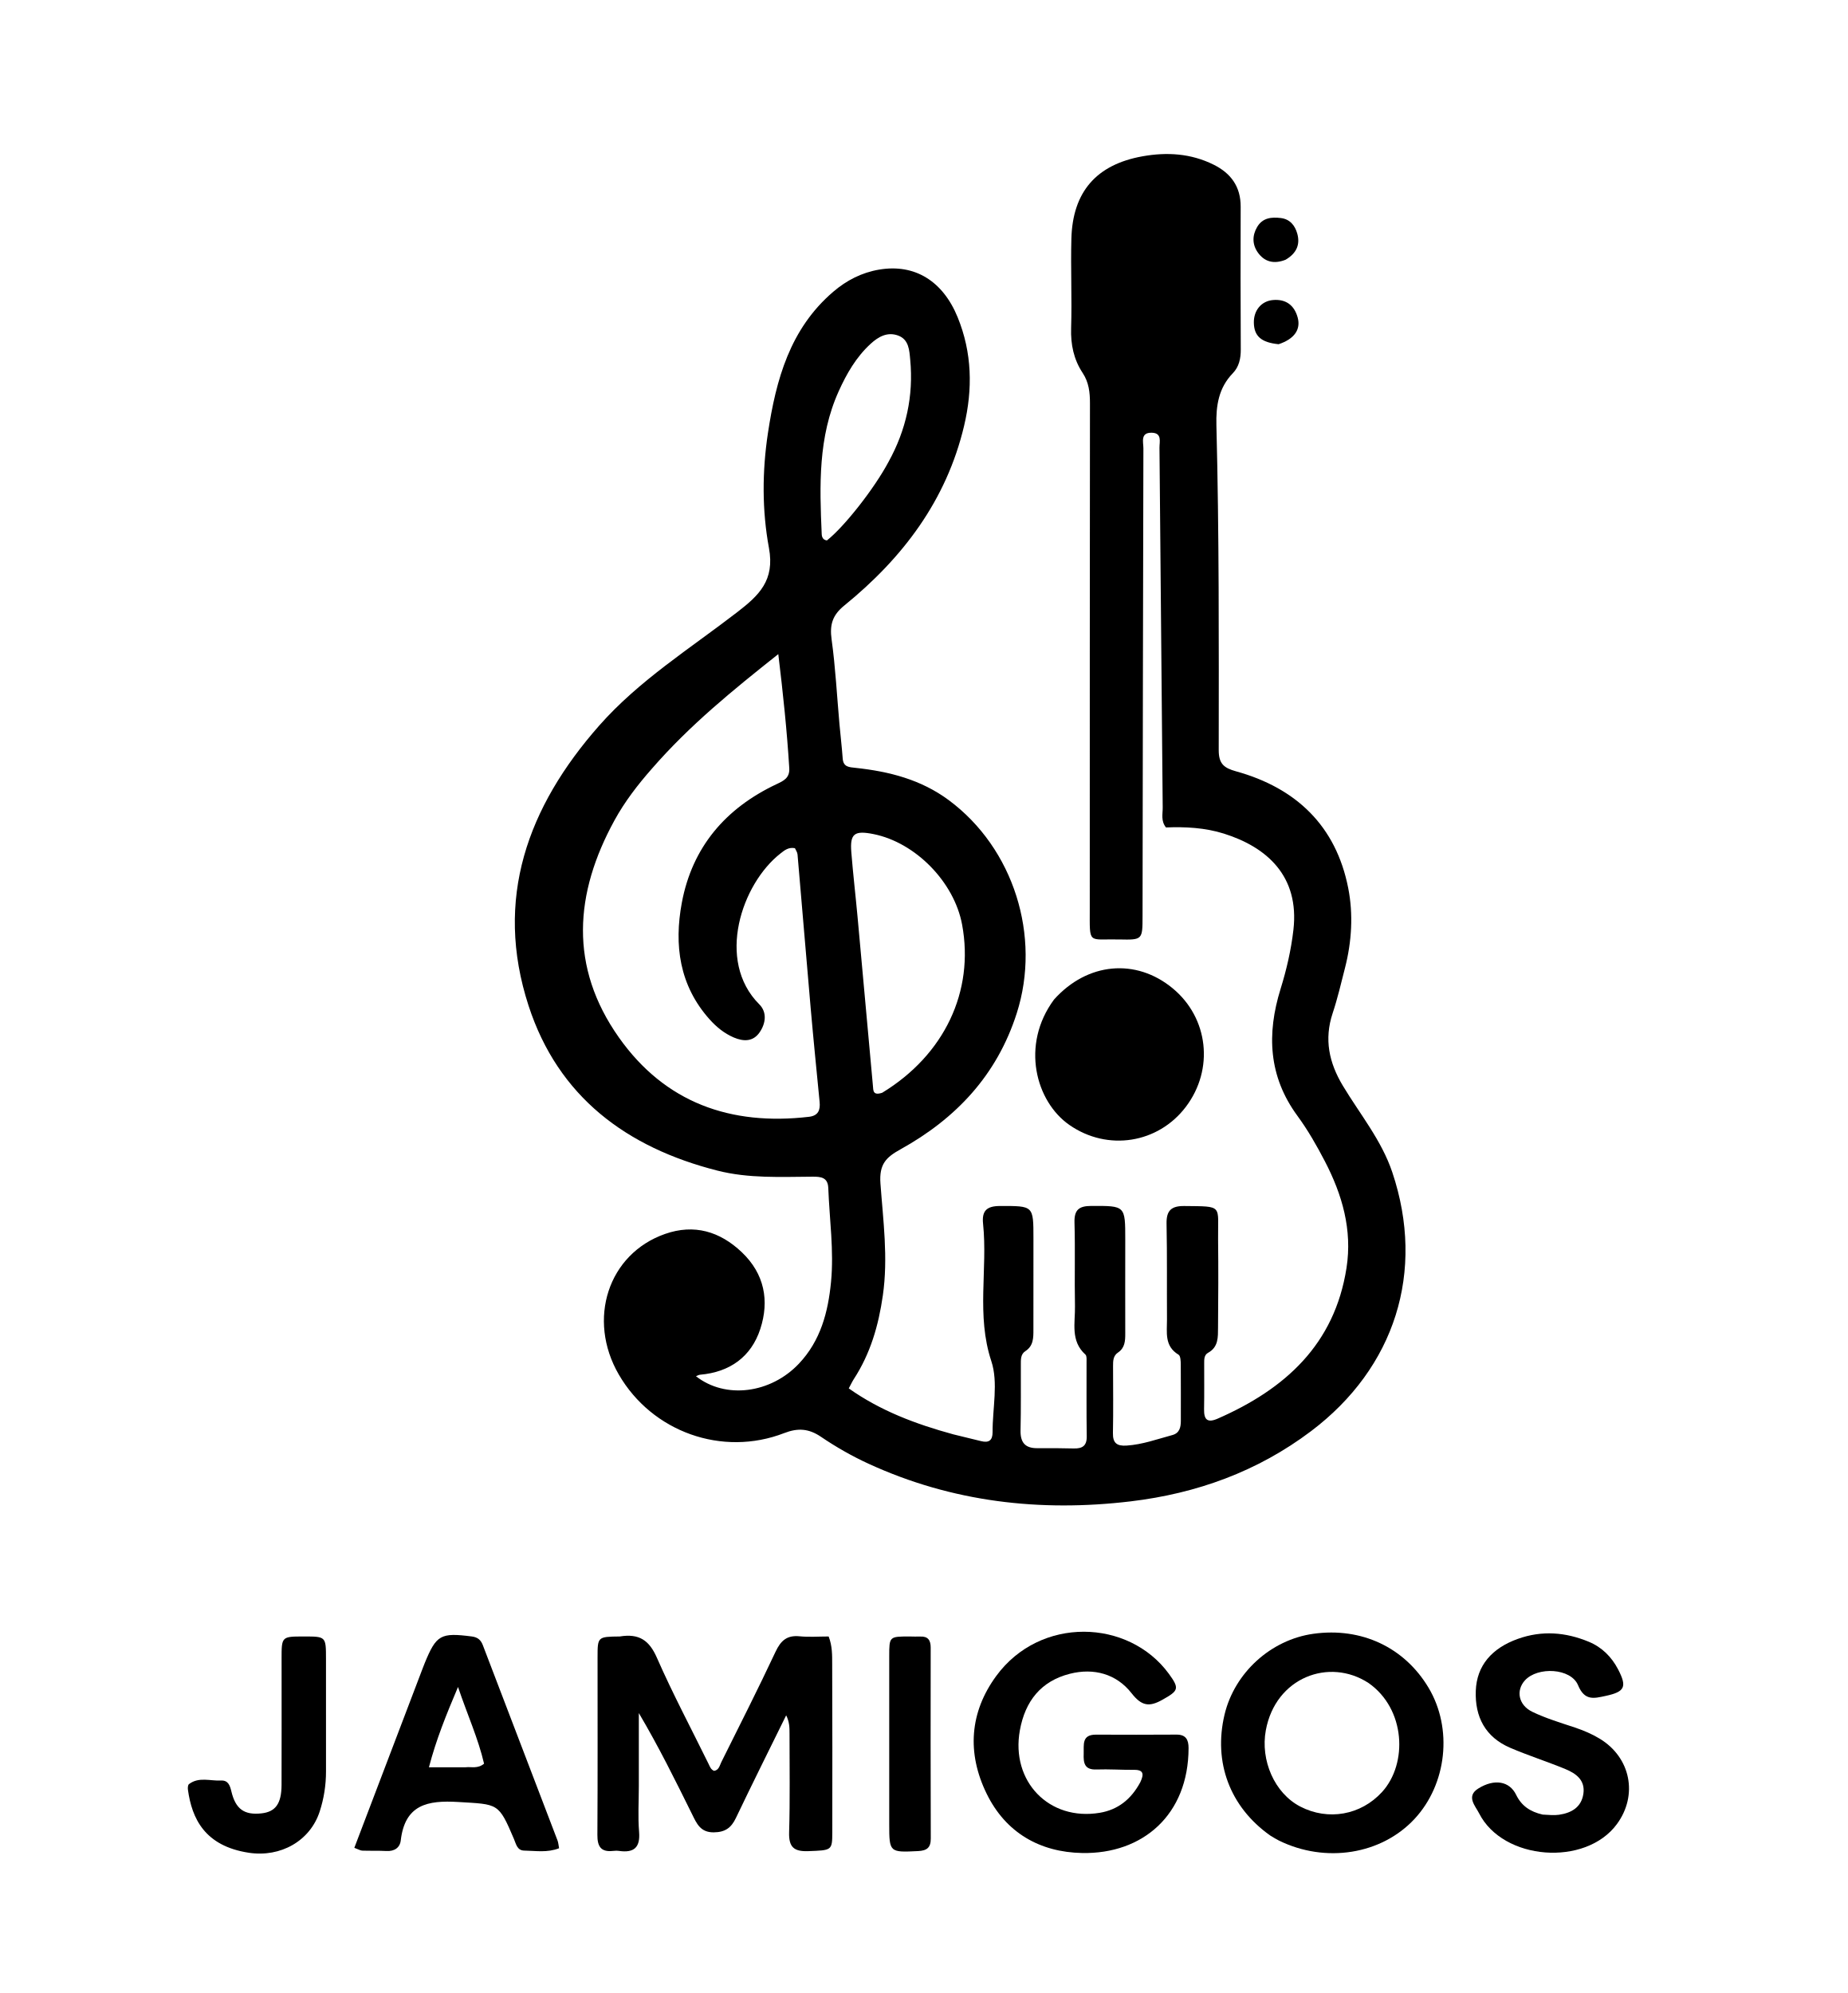
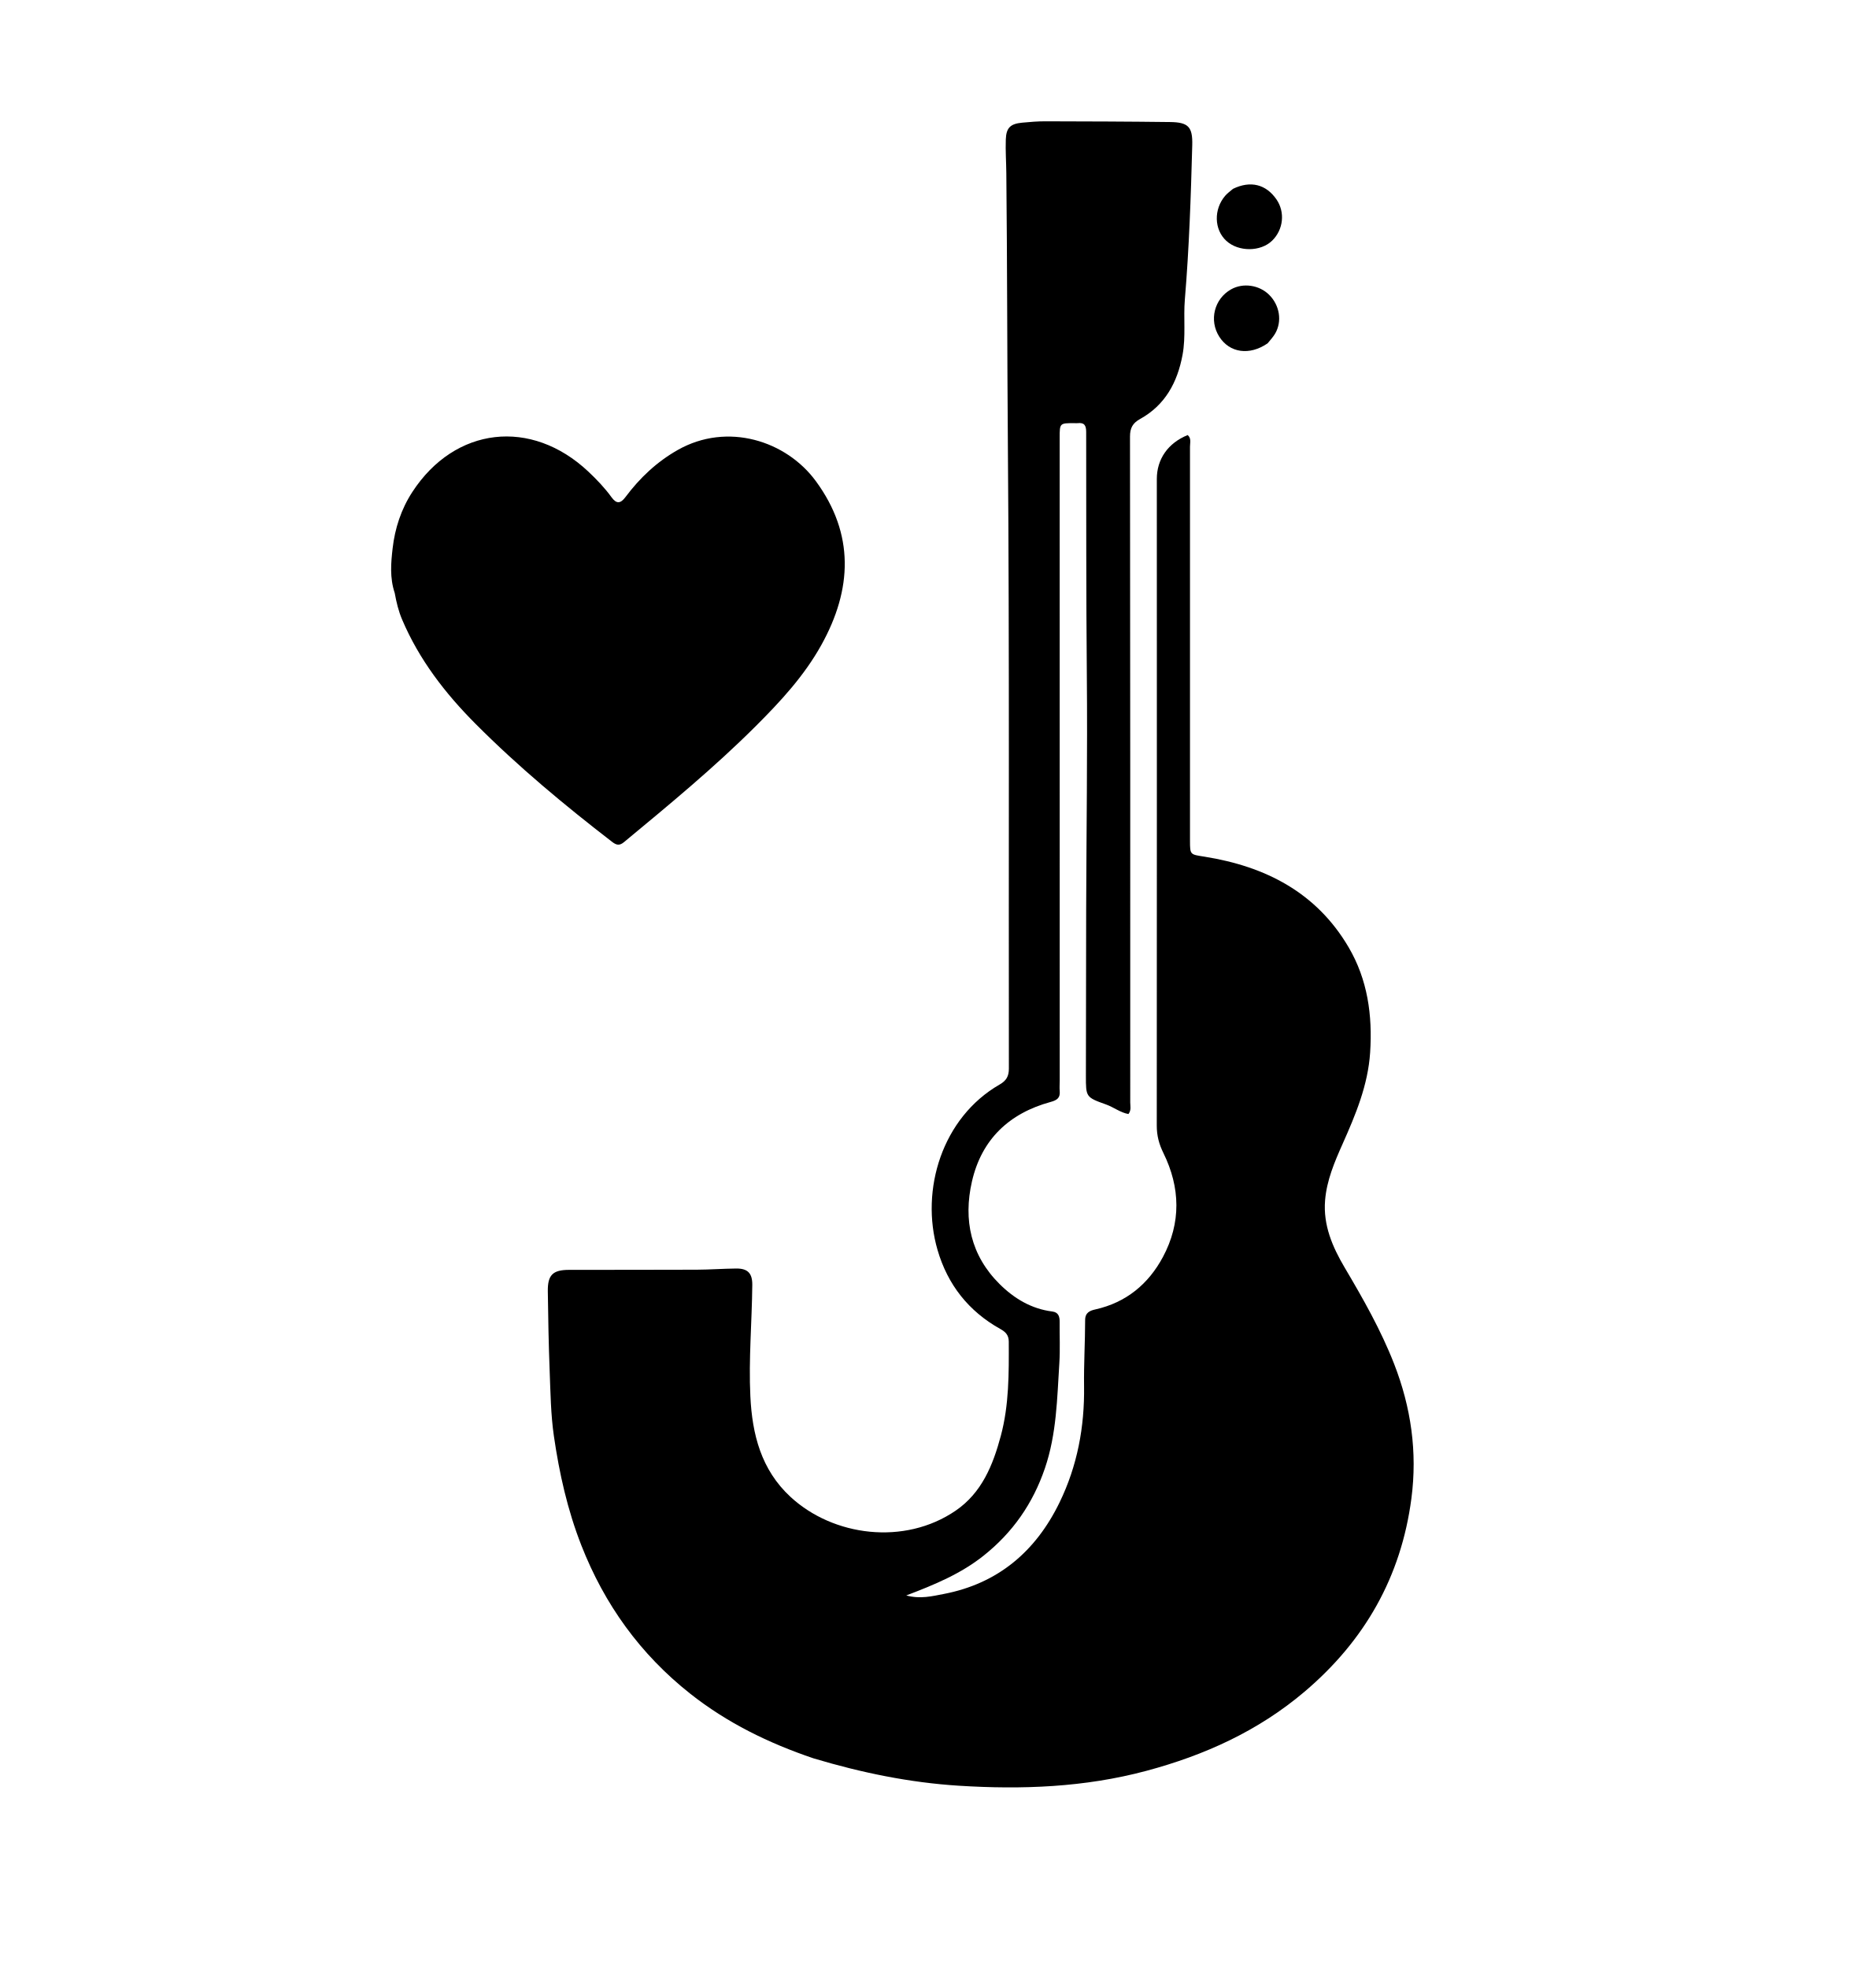
- <svg xmlns="http://www.w3.org/2000/svg" version="1.1" id="Layer_1" x="0px" y="0px" width="100%" viewBox="0 0 608 656" enable-background="new 0 0 608 656" xml:space="preserve">
-   <path fill="#000000" opacity="1" stroke="none" d=" M313.782,472.122   C317.09,472.933 320.004,473.623 322.909,474.351   C325.458,474.989 326.707,474.112 326.694,471.397   C326.657,463.565 328.624,455.089 326.284,448.033   C321.274,432.926 325.124,417.791 323.562,402.793   C323.107,398.427 324.853,396.959 329.197,396.956   C340.148,396.947 340.148,396.782 340.143,407.656   C340.137,417.655 340.125,427.654 340.132,437.653   C340.134,440.355 340.165,442.994 337.474,444.738   C335.858,445.786 336.003,447.617 335.995,449.279   C335.963,456.445 336.069,463.613 335.898,470.775   C335.803,474.746 337.366,476.706 341.401,476.673   C345.4,476.641 349.401,476.666 353.398,476.764   C356.207,476.833 357.735,475.94 357.685,472.769   C357.556,464.605 357.648,456.438 357.623,448.272   C357.62,447.452 357.725,446.288 357.256,445.866   C352.236,441.346 353.923,435.385 353.812,429.894   C353.627,420.732 353.914,411.559 353.653,402.4   C353.532,398.16 355.185,396.943 359.203,396.934   C370.363,396.911 370.365,396.779 370.362,407.993   C370.359,418.326 370.33,428.658 370.361,438.99   C370.368,441.401 370.229,443.676 367.974,445.188   C366.352,446.276 366.345,447.967 366.346,449.657   C366.35,456.99 366.456,464.324 366.307,471.654   C366.238,475.008 367.61,476.022 370.808,475.817   C376.032,475.48 380.881,473.693 385.849,472.357   C388.226,471.718 388.662,469.815 388.655,467.653   C388.636,461.487 388.695,455.321 388.635,449.156   C388.624,448.035 388.569,446.298 387.902,445.899   C383.177,443.068 384.124,438.52 384.097,434.284   C384.031,423.785 384.17,413.284 383.955,402.789   C383.866,398.444 385.522,396.915 389.818,396.964   C402.77,397.11 400.784,396.532 400.919,407.955   C401.033,417.62 400.984,427.287 400.899,436.951   C400.872,440.074 401.076,443.383 397.627,445.27   C396.27,446.013 396.344,447.501 396.341,448.841   C396.329,453.84 396.396,458.841 396.304,463.839   C396.24,467.3 397.384,468.437 400.811,466.936   C422.961,457.231 439.267,442.541 443.187,417.323   C445.136,404.785 441.766,393.204 436.06,382.228   C433.377,377.067 430.457,371.953 427.024,367.273   C417.489,354.276 416.888,340.297 421.483,325.496   C423.455,319.142 424.953,312.667 425.711,306.037   C427.739,288.323 416.911,278.812 402.835,274.387   C396.598,272.426 390.109,272.101 383.762,272.357   C382.038,270.179 382.709,267.931 382.689,265.847   C382.317,226.36 382.005,186.873 381.625,147.386   C381.606,145.434 382.557,142.534 379.123,142.434   C375.248,142.321 376.338,145.516 376.333,147.569   C376.198,198.896 376.13,250.223 376.054,301.55   C376.043,309.333 376.048,309.392 368.399,309.224   C357.988,308.995 358.682,311.138 358.682,299.18   C358.684,243.686 358.684,188.193 358.744,132.699   C358.748,129.124 358.382,125.839 356.329,122.734   C353.41,118.316 352.378,113.419 352.543,108.023   C352.844,98.202 352.366,88.358 352.631,78.535   C353.048,63.119 360.885,54.162 376.046,51.448   C384.087,50.009 391.981,50.494 399.449,54.201   C405.162,57.037 408.37,61.451 408.35,68.039   C408.304,83.704 408.292,99.369 408.384,115.033   C408.402,118.033 407.791,120.761 405.752,122.863   C401.064,127.696 400.199,133.615 400.361,139.932   C401.271,175.583 401.159,211.243 401.126,246.899   C401.122,251.349 402.781,252.764 406.813,253.88   C426.617,259.364 439.717,271.834 443.746,292.304   C445.446,300.94 444.911,309.902 442.691,318.58   C441.414,323.574 440.249,328.615 438.624,333.498   C435.771,342.072 437.43,349.788 441.962,357.34   C447.603,366.738 454.721,375.303 458.27,385.9   C469.197,418.532 459.175,450.207 431.484,471.091   C413.861,484.382 393.828,491.584 372.179,494.172   C342.377,497.733 313.376,494.436 285.855,481.785   C280.429,479.292 275.167,476.29 270.229,472.936   C266.187,470.191 262.616,469.957 258.116,471.702   C237.706,479.616 214.605,471.317 203.661,452.418   C193.154,434.276 200.155,412.716 218.895,406.152   C228.447,402.806 236.926,405.288 244.168,412.186   C251.615,419.278 253.277,428.136 250.242,437.43   C247.247,446.606 240.213,451.647 230.423,452.492   C229.991,452.529 229.579,452.791 229.066,452.983   C238.789,460.62 253.653,458.683 262.95,448.853   C270.116,441.277 272.567,431.832 273.521,421.955   C274.516,411.649 273.009,401.339 272.615,391.03   C272.481,387.519 270.192,387.292 267.418,387.307   C256.949,387.366 246.452,387.932 236.135,385.311   C206.222,377.713 183.719,361.007 173.97,331.03   C162.546,295.905 173.666,265.57 197.175,238.877   C210.289,223.986 227.119,213.48 242.658,201.489   C249.794,195.983 255.07,191.062 253.088,180.361   C250.798,167.999 250.843,155.123 252.758,142.52   C255.421,124.996 259.979,108.254 274.241,96.039   C278.641,92.271 283.64,89.71 289.342,88.744   C301.078,86.757 310.321,92.506 315.183,104.39   C319.977,116.106 320.183,128.065 317.316,140.172   C311.497,164.743 297.087,183.708 277.88,199.315   C273.962,202.499 273.044,205.653 273.711,210.48   C274.984,219.69 275.463,229.009 276.29,238.281   C276.63,242.083 277.087,245.876 277.364,249.682   C277.569,252.505 279.5,252.518 281.593,252.742   C292.644,253.927 303.132,256.58 312.317,263.402   C333.636,279.236 342.754,308.189 334.642,333.528   C328.117,353.913 314.652,368.172 296.386,378.302   C291.66,380.923 289.322,383.162 289.786,389.551   C290.672,401.745 292.356,413.97 290.578,426.381   C289.153,436.33 286.485,445.513 281.035,453.91   C280.505,454.727 280.098,455.624 279.359,456.993   C289.779,464.361 301.337,468.722 313.782,472.122  M214.545,253.031   C209.911,258.296 205.629,263.85 202.26,269.995   C189.053,294.086 187.283,318.267 203.725,341.518   C218.933,363.024 240.525,370.592 266.251,367.6   C269.319,367.244 270.028,365.386 269.765,362.688   C268.767,352.439 267.733,342.192 266.832,331.934   C265.348,315.042 263.968,298.14 262.496,281.246   C262.43,280.492 261.896,279.778 261.64,279.183   C259.491,278.783 258.208,279.887 256.891,280.915   C244.108,290.886 235.539,316.221 249.91,330.577   C252.535,333.2 252.039,336.882 249.999,339.824   C247.857,342.913 244.707,342.861 241.491,341.481   C238.367,340.139 235.795,338.029 233.559,335.53   C223.588,324.389 221.813,311.042 224.416,297.121   C227.841,278.815 238.824,266.019 255.571,258.114   C257.921,257.004 259.976,256.088 259.775,252.807   C259.024,240.584 257.751,228.424 256.165,215.303   C241.219,227.168 227.058,238.636 214.545,253.031  M290.369,359.681   C310.808,347.231 320.744,326.315 316.662,304.335   C314.06,290.324 301.322,277.312 287.495,274.541   C281.204,273.281 279.714,274.404 280.198,280.486   C280.764,287.601 281.599,294.694 282.253,301.803   C283.957,320.339 285.626,338.879 287.312,357.417   C287.447,358.9 287.261,360.708 290.369,359.681  M292.464,151.989   C298.246,141.515 300.715,130.31 299.583,118.399   C299.292,115.338 299.181,111.739 295.579,110.436   C292.07,109.166 289.124,110.806 286.536,113.184   C281.786,117.549 278.651,123.005 276.04,128.792   C269.24,143.866 269.747,159.827 270.453,175.8   C270.499,176.834 270.927,177.744 272.172,177.882   C277.838,173.427 287.754,160.856 292.464,151.989  z" />
-   <path fill="#000000" opacity="1" stroke="none" d=" M203.987,538.649   C210.405,537.599 213.708,539.953 216.206,545.646   C221.413,557.509 227.517,568.978 233.231,580.619   C233.67,581.514 233.97,582.469 235.047,582.888   C236.654,582.613 236.874,581.089 237.424,579.985   C243.434,567.918 249.531,555.891 255.255,543.69   C256.981,540.01 259.01,538.172 263.175,538.59   C266.291,538.902 269.462,538.651 272.738,538.651   C273.958,541.791 273.893,544.787 273.903,547.711   C273.969,566.192 273.972,584.674 273.938,603.155   C273.927,609.154 273.724,609.008 266.081,609.305   C261.367,609.489 259.58,608.043 259.727,603.123   C260.05,592.31 259.849,581.481 259.861,570.659   C259.863,568.728 259.862,566.798 258.757,564.602   C253.22,575.87 247.602,587.099 242.196,598.428   C240.643,601.682 238.616,603.087 234.901,603.12   C230.536,603.159 229.304,600.218 227.825,597.228   C222.302,586.063 216.791,574.891 210.26,563.856   C210.26,571.887 210.261,579.919 210.26,587.95   C210.26,592.945 209.935,597.966 210.345,602.927   C210.778,608.169 208.627,609.933 203.733,609.231   C203.08,609.138 202.396,609.165 201.738,609.236   C197.739,609.669 196.6,607.725 196.624,603.945   C196.746,584.465 196.671,564.985 196.679,545.504   C196.682,538.732 196.702,538.732 203.987,538.649  z" />
-   <path fill="#000000" opacity="1" stroke="none" d=" M375.314,586.621   C376.531,584.053 376.473,582.521 373.315,582.548   C369.152,582.583 364.981,582.284 360.824,582.43   C356.88,582.568 356.579,580.202 356.683,577.259   C356.787,574.334 355.947,570.934 360.737,570.963   C369.569,571.016 378.402,570.993 387.234,570.95   C390.328,570.935 391.204,572.629 391.199,575.407   C391.156,597.339 376.134,610.307 356.171,609.921   C342.277,609.653 331.028,603.273 324.732,590.384   C318.203,577.016 319.122,563.618 327.913,551.629   C342.335,531.958 371.405,532.757 384.719,550.936   C388.321,555.855 387.852,556.518 382.61,559.472   C378.267,561.919 375.767,561.582 372.429,557.316   C367.455,550.96 360.011,548.93 352.145,550.923   C342.626,553.336 337.414,559.911 335.671,569.551   C332.64,586.323 345.266,599.489 362.005,596.679   C367.947,595.682 372.307,592.235 375.314,586.621  z" />
-   <path fill="#000000" opacity="1" stroke="none" d=" M418.033,604.137   C404.783,594.73 399.327,580.051 403.031,564.408   C406.299,550.607 418.271,539.709 432.304,537.76   C448.084,535.568 462.239,542.206 470.191,555.526   C478.192,568.927 476.245,587.199 465.593,598.679   C454.689,610.429 436.315,613.375 420.944,605.824   C420.049,605.385 419.208,604.835 418.033,604.137  M450.447,553.972   C437.505,545.51 419.824,552.11 416.624,569.545   C414.819,579.381 419.441,590.219 427.973,594.636   C437.106,599.366 447.9,597.483 454.874,589.848   C463.418,580.493 462.626,562.491 450.447,553.972  z" />
-   <path fill="#000000" opacity="1" stroke="none" d=" M346.916,329.003   C357.902,316.736 373.9,315.329 385.973,325.309   C397.766,335.057 399.651,351.956 390.321,364.297   C381.2,376.362 364.591,379.038 351.992,370.293   C340.904,362.598 335.861,343.962 346.916,329.003  z" />
-   <path fill="#000000" opacity="1" stroke="none" d=" M139.089,549.21   C139.417,548.387 139.586,547.917 139.775,547.455   C143.618,538.078 145.039,537.334 155.276,538.645   C157.253,538.898 158.278,539.836 158.912,541.491   C167.119,562.921 175.32,584.354 183.5,605.794   C183.779,606.527 183.819,607.351 184.013,608.354   C180.09,609.885 176.279,609.182 172.546,609.126   C170.206,609.091 169.863,606.963 169.162,605.315   C164.06,593.318 164.025,593.936 150.838,593.13   C140.664,592.507 133.278,594.017 131.901,605.799   C131.623,608.18 129.805,609.408 127.196,609.266   C124.54,609.123 121.872,609.232 119.213,609.139   C118.605,609.118 118.009,608.725 116.621,608.212   C124.1,588.56 131.519,569.063 139.089,549.21  M153.241,581.701   C155.152,581.474 157.232,582.269 159.323,580.52   C157.416,572.279 153.866,564.504 150.749,555.269   C146.855,564.463 143.597,572.468 141.176,581.7   C145.416,581.7 148.871,581.7 153.241,581.701  z" />
-   <path fill="#000000" opacity="1" stroke="none" d=" M507.762,597.278   C509.802,597.374 511.486,597.571 513.107,597.336   C517.21,596.741 520.504,594.888 521.152,590.395   C521.798,585.908 518.685,583.719 515.183,582.277   C509.192,579.809 502.991,577.84 497.041,575.282   C488.899,571.783 485.403,565.138 485.735,556.507   C486.054,548.252 490.982,542.515 499.567,539.443   C507.521,536.597 515.289,537.225 522.923,540.387   C527.22,542.167 530.413,545.331 532.564,549.456   C535.59,555.256 534.797,556.859 528.456,558.217   C524.666,559.028 521.567,559.937 519.395,554.694   C517.051,549.037 506.093,548.493 501.905,553.101   C498.891,556.418 499.75,561.231 504.353,563.453   C508.819,565.609 513.647,567.044 518.374,568.626   C521.239,569.585 523.979,570.751 526.551,572.312   C536.719,578.481 539.192,590.868 532.177,600.409   C521.848,614.455 494.706,612.408 486.825,596.86   C485.59,594.423 482.447,591.255 486.562,588.69   C491.888,585.37 496.84,586.291 499.005,590.748   C500.761,594.364 503.589,596.337 507.762,597.278  z" />
-   <path fill="#000000" opacity="1" stroke="none" d=" M92.685,550.021   C92.684,548.358 92.682,547.192 92.681,546.026   C92.673,538.656 92.673,538.656 100.012,538.653   C107.287,538.651 107.293,538.651 107.295,546.053   C107.298,558.381 107.281,570.708 107.299,583.036   C107.306,587.569 106.612,592.001 105.215,596.287   C102.065,605.951 92.358,611.428 81.9,609.838   C67.369,607.629 63.16,598.557 61.859,589.119   C61.774,588.504 61.824,587.533 62.204,587.243   C65.452,584.771 69.218,586.249 72.764,586.067   C75.073,585.949 75.684,587.658 76.149,589.622   C77.533,595.465 80.388,597.488 86.039,596.876   C90.689,596.372 92.648,593.682 92.669,587.5   C92.709,575.173 92.684,562.845 92.685,550.021  z" />
-   <path fill="#000000" opacity="1" stroke="none" d=" M292.675,585   C292.674,571.371 292.663,558.243 292.676,545.114   C292.682,538.657 292.703,538.655 299.359,538.652   C300.522,538.651 301.688,538.73 302.848,538.675   C305.449,538.553 306.327,539.882 306.323,542.331   C306.294,563.27 306.284,584.209 306.352,605.148   C306.362,608.161 305.093,609.14 302.183,609.286   C292.802,609.757 292.674,609.727 292.676,600.456   C292.677,595.471 292.676,590.485 292.675,585  z" />
-   <path fill="#000000" opacity="1" stroke="none" d=" M420.842,113.298   C415.079,112.733 412.771,110.616 412.688,106.229   C412.61,102.147 415.187,99.057 419.057,98.751   C423.328,98.413 426.029,100.534 427.118,104.535   C428.19,108.476 425.984,111.6 420.842,113.298  z" />
-   <path fill="#000000" opacity="1" stroke="none" d=" M423.126,85.495   C419.196,87.055 416.145,86.116 414.014,83.132   C412.161,80.538 412.106,77.54 413.773,74.714   C415.562,71.683 418.479,71.387 421.575,71.767   C424.614,72.141 426.241,74.266 426.979,76.906   C427.978,80.476 426.752,83.384 423.126,85.495  z" />
+ <svg xmlns="http://www.w3.org/2000/svg" version="1.1" id="Layer_1" x="0px" y="0px" width="100%" viewBox="0 0 976 1024" enable-background="new 0 0 976 1024" xml:space="preserve">
+   <path fill="#000000" opacity="1" stroke="none" d=" M423.26,914.91   C399.846,906.984 378.257,896.405 359.095,881.247   C333.14,860.715 314.543,834.906 302.458,804.047   C295.241,785.619 290.992,766.566 288.181,747.176   C286.564,736.026 286.426,724.64 285.989,713.345   C285.454,699.529 285.205,685.699 285.026,671.873   C284.916,663.402 287.634,660.762 296.014,660.744   C318.18,660.697 340.345,660.755 362.511,660.658   C369.336,660.628 376.158,660.118 382.985,660.044   C389.035,659.979 391.468,662.487 391.411,668.563   C391.23,687.886 389.479,707.198 390.409,726.519   C391.359,746.261 395.97,764.692 411.292,778.861   C433.499,799.398 470.565,804.284 497.254,786.014   C510.833,776.718 516.644,762.328 520.723,747.112   C525.038,731.012 524.928,714.538 524.861,698.052   C524.847,694.591 523.069,692.952 520.473,691.505   C503.933,682.277 493.059,668.452 487.791,650.355   C478.691,619.096 490.22,581.486 520.096,564.312   C523.555,562.324 524.92,560.051 524.914,556.007   C524.749,447.846 525.25,339.68 524.392,231.526   C524.018,184.369 524.077,137.211 523.585,90.056   C523.525,84.23 523.11,78.395 523.317,72.581   C523.535,66.446 525.702,64.41 531.859,63.828   C535.835,63.452 539.836,63.113 543.825,63.122   C565.485,63.171 587.147,63.231 608.806,63.503   C618.308,63.622 620.569,66.022 620.321,75.498   C619.617,102.281 618.708,129.057 616.478,155.769   C615.675,165.387 617.057,175.086 615.265,184.688   C612.6,198.962 606.248,210.778 593.169,218.023   C589.357,220.135 587.932,222.689 587.938,227.138   C588.079,342.632 588.071,458.126 588.057,573.62   C588.057,575.542 588.704,577.61 587.122,579.662   C582.906,578.912 579.462,576.108 575.459,574.68   C564.966,570.937 564.98,570.818 564.991,559.683   C565.021,530.852 565.043,502.02 565.13,473.188   C565.254,432.54 565.846,391.888 565.475,351.244   C565.091,309.084 565.195,266.926 565.135,224.766   C565.13,221.262 564.128,219.777 560.639,220.181   C560.146,220.238 559.64,220.183 559.14,220.181   C551.34,220.142 551.34,220.142 551.341,227.75   C551.351,339.244 551.361,450.738 551.369,562.233   C551.369,564.066 551.201,565.912 551.366,567.729   C551.69,571.288 549.939,572.473 546.646,573.37   C525.077,579.245 510.717,592.83 505.7,614.755   C501.111,634.806 505.116,653.277 520.121,668.164   C527.64,675.623 536.608,681.043 547.498,682.408   C550.698,682.809 551.361,685.029 551.332,687.825   C551.257,694.991 551.622,702.18 551.17,709.319   C550.008,727.695 549.759,746.097 543.672,763.958   C537.384,782.407 526.913,797.378 511.791,809.433   C500.031,818.807 486.409,824.504 471.516,830.156   C478.835,832.124 485.015,830.537 490.996,829.39   C519.258,823.972 538.882,807.261 551.282,781.761   C560.542,762.718 564.328,742.457 564.035,721.3   C563.876,709.817 564.579,698.324 564.596,686.835   C564.601,682.912 567.17,681.941 569.88,681.335   C585.912,677.749 597.494,668.175 605.051,654.072   C614.584,636.28 614.154,617.917 605.315,599.95   C603.025,595.295 601.861,590.88 601.864,585.728   C601.946,473.567 601.91,361.406 601.891,249.245   C601.89,238.872 607.701,230.542 617.948,226.373   C619.928,228.059 619.148,230.381 619.149,232.425   C619.179,300.755 619.157,369.084 619.154,437.414   C619.153,444.949 619.244,444.553 626.902,445.783   C658.429,450.846 684.878,464.34 701.626,492.792   C711.576,509.695 714.149,528.282 712.875,547.657   C711.759,564.652 705.339,579.948 698.561,595.174   C694.352,604.63 690.283,614.144 689.435,624.597   C688.389,637.482 693.269,648.799 699.61,659.522   C709.195,675.733 718.495,692.078 725.355,709.667   C734.153,732.227 737.512,755.497 734.354,779.639   C729.009,820.502 710.013,853.742 678.721,880.256   C654.613,900.684 626.725,913.313 596.403,921.426   C564.324,930.008 531.743,931.222 498.912,929.157   C473.275,927.544 448.233,922.391 423.26,914.91  z" />
+   <path fill="#000000" opacity="1" stroke="none" d=" M205.366,308.533   C202.726,300.638 203.419,292.835 204.275,285.354   C205.465,274.947 208.701,264.944 214.56,255.958   C236.687,222.017 276.385,217.397 306.13,245.407   C310.498,249.52 314.648,253.863 318.179,258.733   C320.725,262.245 322.817,262.13 325.424,258.643   C332.879,248.669 341.792,240.251 352.711,234.087   C378.442,219.563 409.034,229.257 424.506,250.375   C444.659,277.882 443.454,306.64 427.315,335.65   C418.383,351.704 406.091,364.976 393.197,377.844   C371.587,399.411 348.073,418.783 324.603,438.224   C322.296,440.135 320.689,439.745 318.514,438.068   C293.701,418.939 269.656,398.946 247.508,376.717   C231.607,360.758 218.079,343.236 209.211,322.352   C207.369,318.014 206.274,313.535 205.366,308.533  z" />
+   <path fill="#000000" opacity="1" stroke="none" d=" M659.553,178.634   C650.087,185.164 639.739,183.625 634.375,175.175   C628.962,166.649 631.759,155.486 640.547,150.544   C646.779,147.04 655.204,148.267 660.37,153.432   C665.85,158.91 667.164,167.239 663.423,173.621   C662.424,175.327 661.039,176.806 659.553,178.634  z" />
+   <path fill="#000000" opacity="1" stroke="none" d=" M641.516,98.261   C650.643,93.827 658.724,95.895 664.142,103.757   C668.715,110.394 667.758,119.505 661.887,125.225   C655.892,131.065 644.397,131.115 638.066,125.328   C631.68,119.49 631.394,108.884 637.509,101.812   C638.586,100.567 639.963,99.581 641.516,98.261  z" />
</svg>
